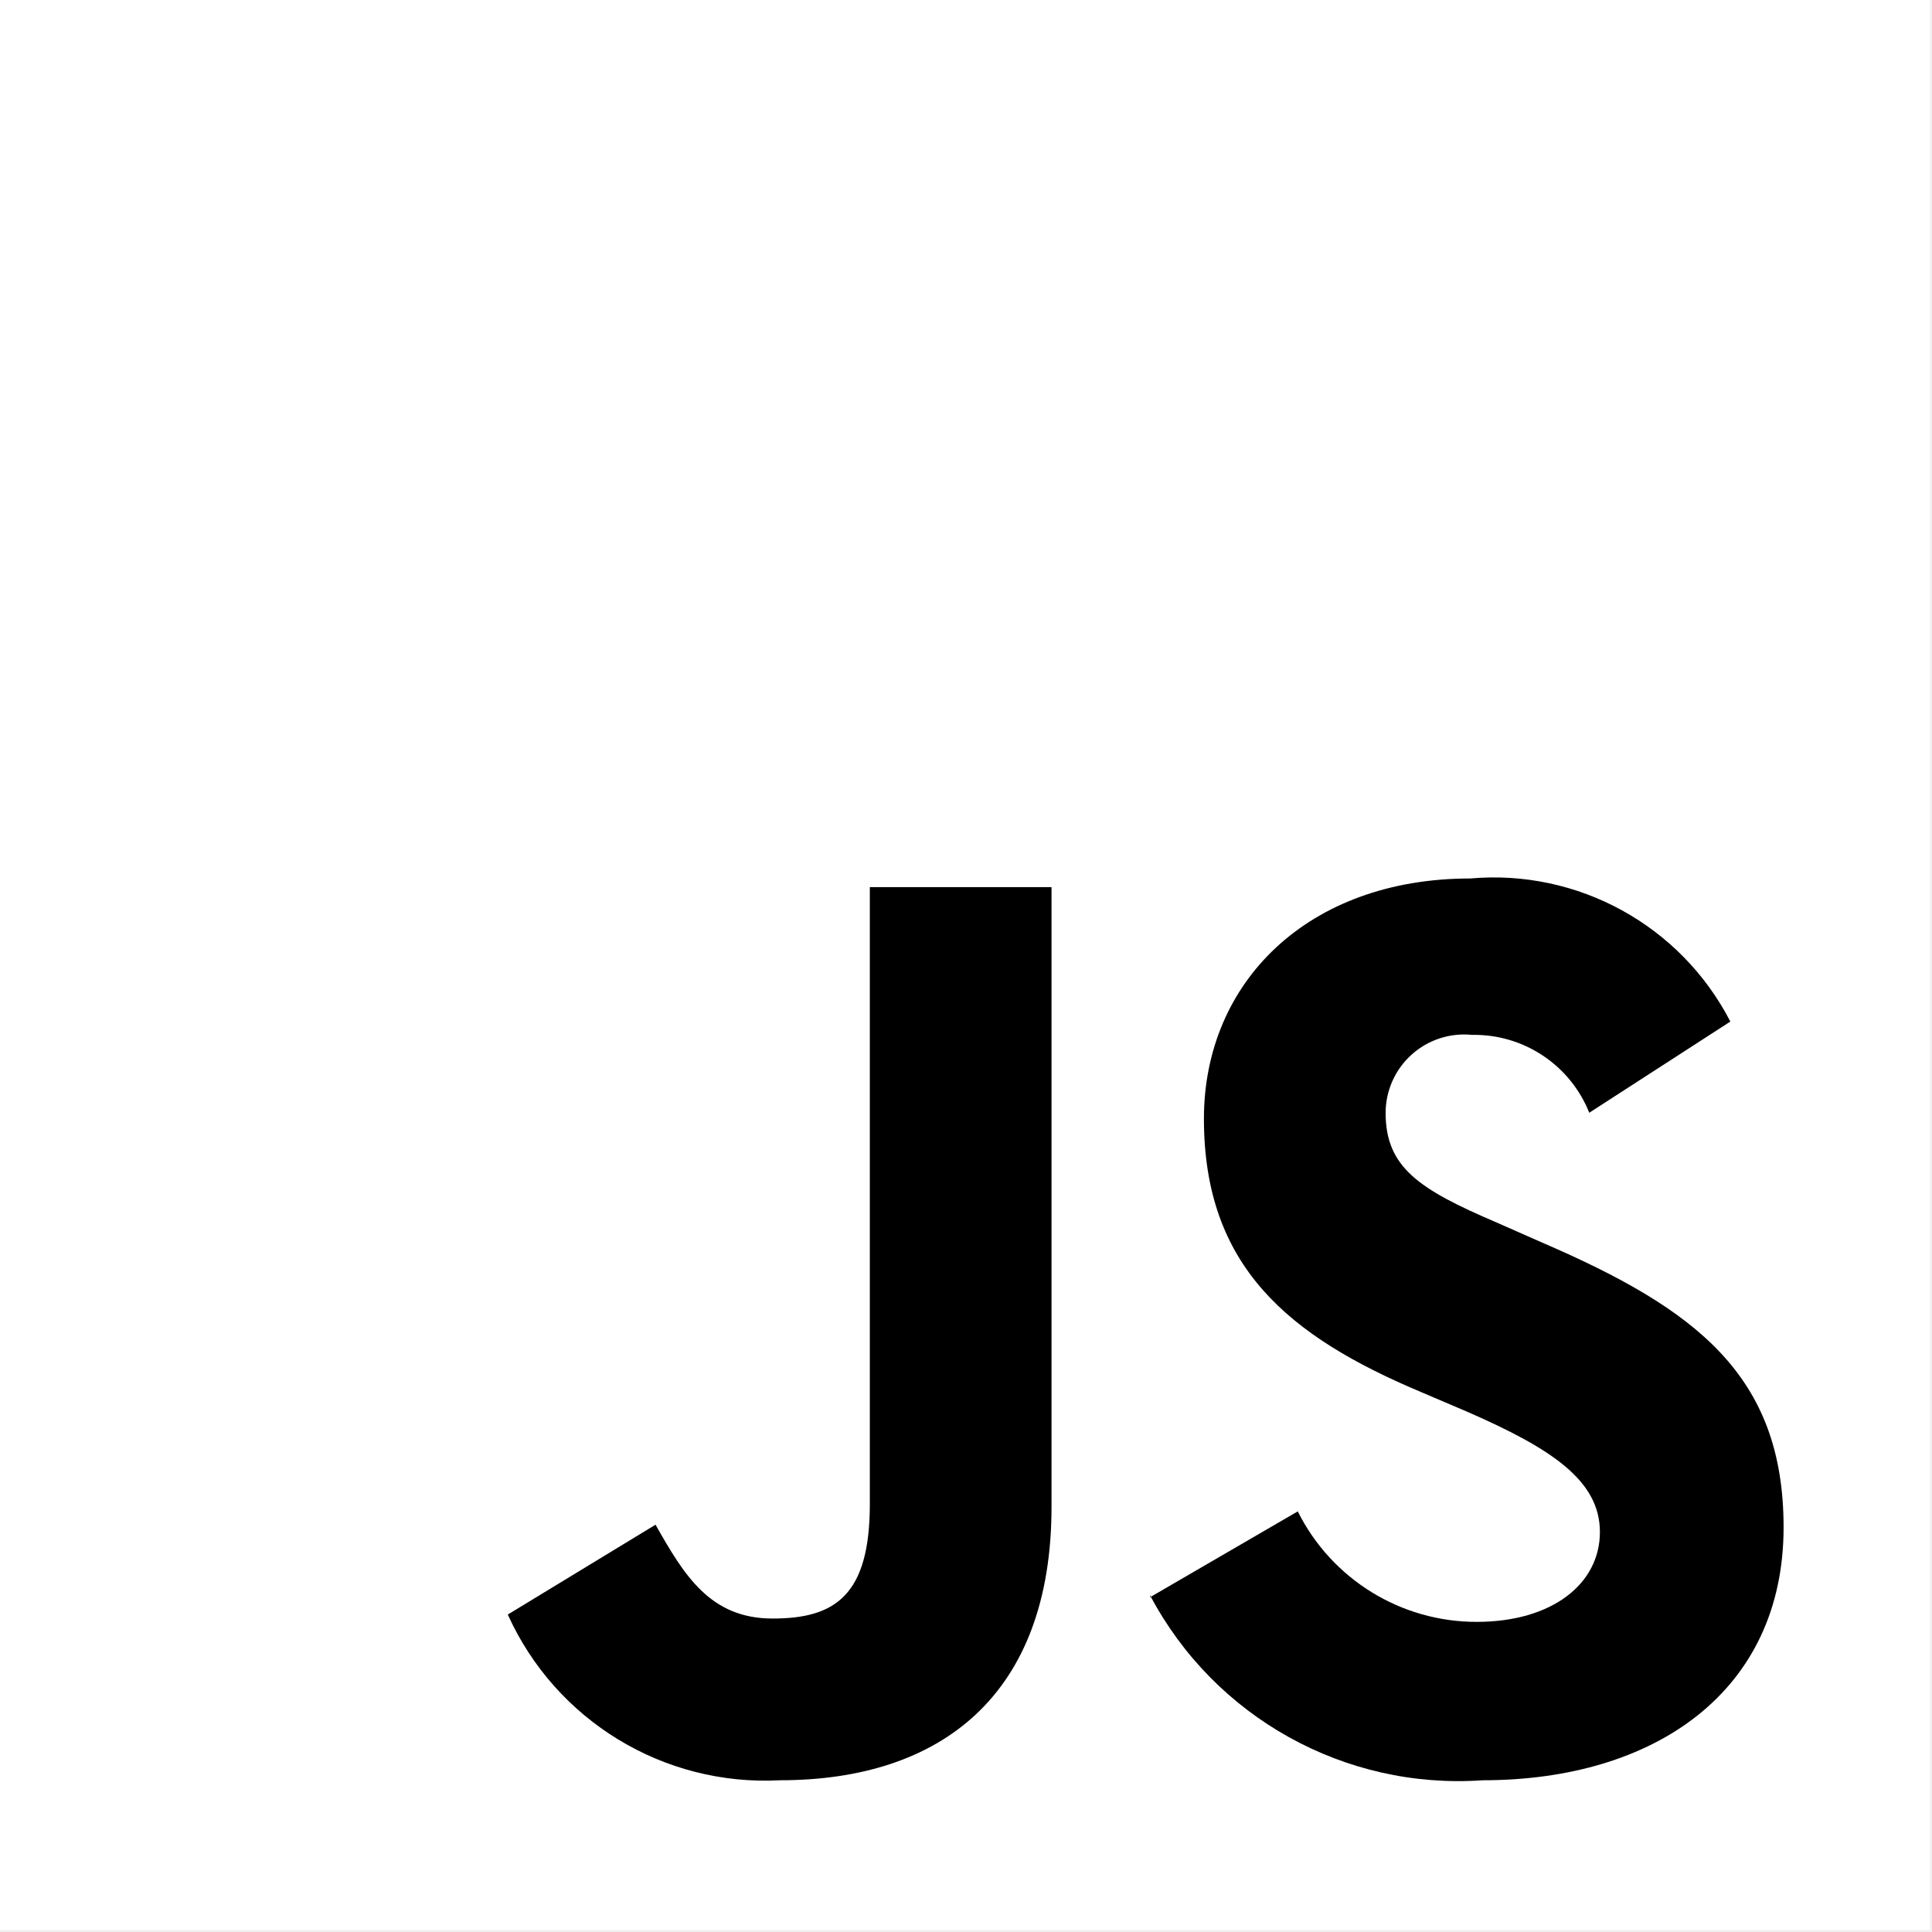
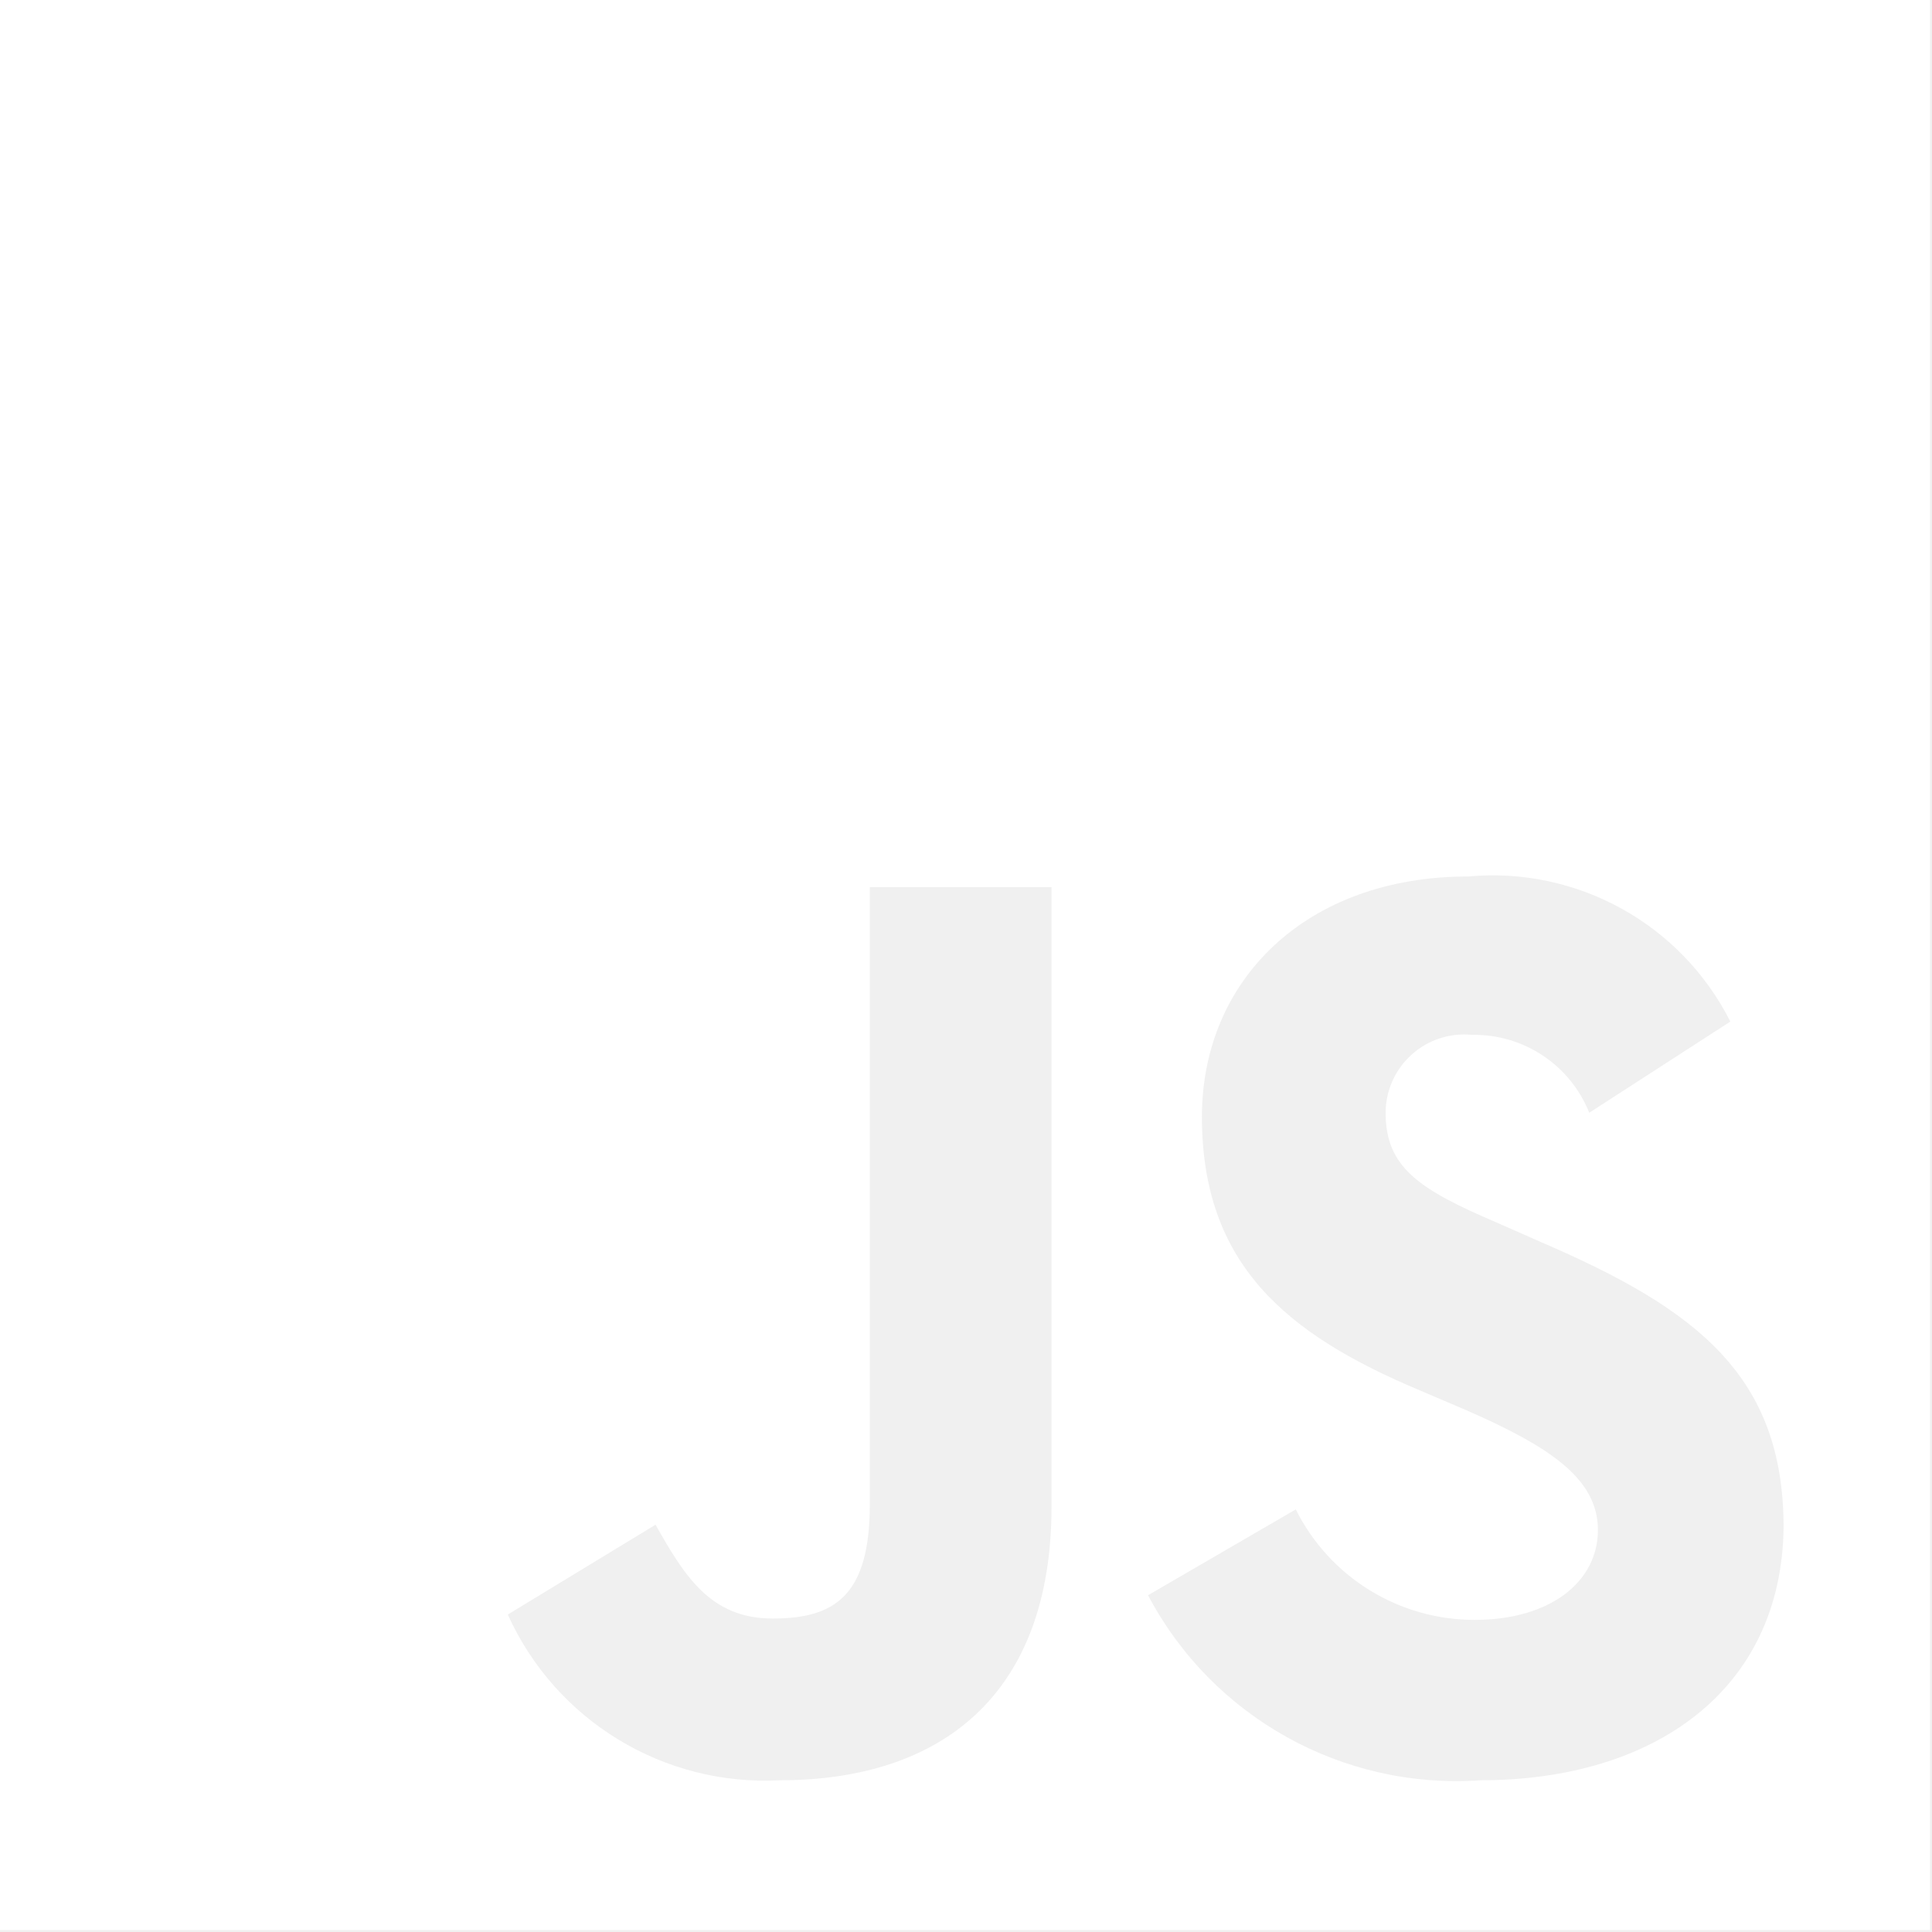
<svg xmlns="http://www.w3.org/2000/svg" viewBox="0 0 29.03 29.03">
  <defs>
-     <style>.b7d77f7c-cb33-49df-b901-3b58d443e1fb{fill:#fff;}</style>
+     <style>.afeb1da7-2759-4339-8080-27d891487689{fill:#fff;}</style>
  </defs>
-   <g id="bd9c723b-4468-4840-ba56-ac9c400ee492" data-name="Capa 2">
-     <g id="a849f6ab-ec34-4485-852d-c9d6e8707d0f" data-name="Capa 1">
-       <path class="b7d77f7c-cb33-49df-b901-3b58d443e1fb" d="M0,0H29V29H0Z" />
-       <path d="M7.63,24.26l2.22-1.35c.43.76.82,1.41,1.76,1.41s1.46-.35,1.46-1.72V13.33H15.8v9.31c0,2.83-1.66,4.11-4.08,4.11a4.24,4.24,0,0,1-4.09-2.49" />
-       <path d="M17.28,24l2.22-1.29a3,3,0,0,0,2.69,1.66c1.13,0,1.85-.57,1.85-1.35s-.74-1.26-2-1.81l-.68-.29c-2-.84-3.27-1.89-3.27-4.11,0-2.05,1.56-3.61,4-3.61A4,4,0,0,1,26,15.35l-2.12,1.37a1.86,1.86,0,0,0-1.76-1.17,1.18,1.18,0,0,0-1.3,1.17c0,.82.5,1.15,1.67,1.65l.68.3c2.32,1,3.63,2,3.63,4.28,0,2.46-1.93,3.8-4.52,3.8a5.24,5.24,0,0,1-5-2.78" />
+   <g id="f2b4be03-a354-469f-a413-4023bd4213a6" data-name="Capa 2">
+     <g id="b2ef965d-162e-44bd-809e-44a18fe30d67" data-name="Capa 1">
+       <path class="afeb1da7-2759-4339-8080-27d891487689" d="M0,0V29H29V0ZM15.8,22.64c0,2.83-1.66,4.11-4.08,4.11a4.24,4.24,0,0,1-4.09-2.49h0l2.22-1.35c.43.76.82,1.41,1.76,1.41s1.46-.35,1.46-1.72V13.33H15.8Zm6.45,4.11a5.24,5.24,0,0,1-5-2.78h0l2.22-1.29a3,3,0,0,0,2.69,1.66c1.13,0,1.85-.57,1.85-1.35s-.74-1.26-2-1.81l-.68-.29c-2-.84-3.27-1.89-3.27-4.11,0-2.05,1.56-3.61,4-3.61A4,4,0,0,1,26,15.35l-2.12,1.37a1.86,1.86,0,0,0-1.76-1.17,1.18,1.18,0,0,0-1.3,1.17c0,.82.5,1.15,1.67,1.65l.68.3c2.32,1,3.63,2,3.63,4.28C26.77,25.41,24.84,26.75,22.25,26.75Z" />
    </g>
  </g>
</svg>
